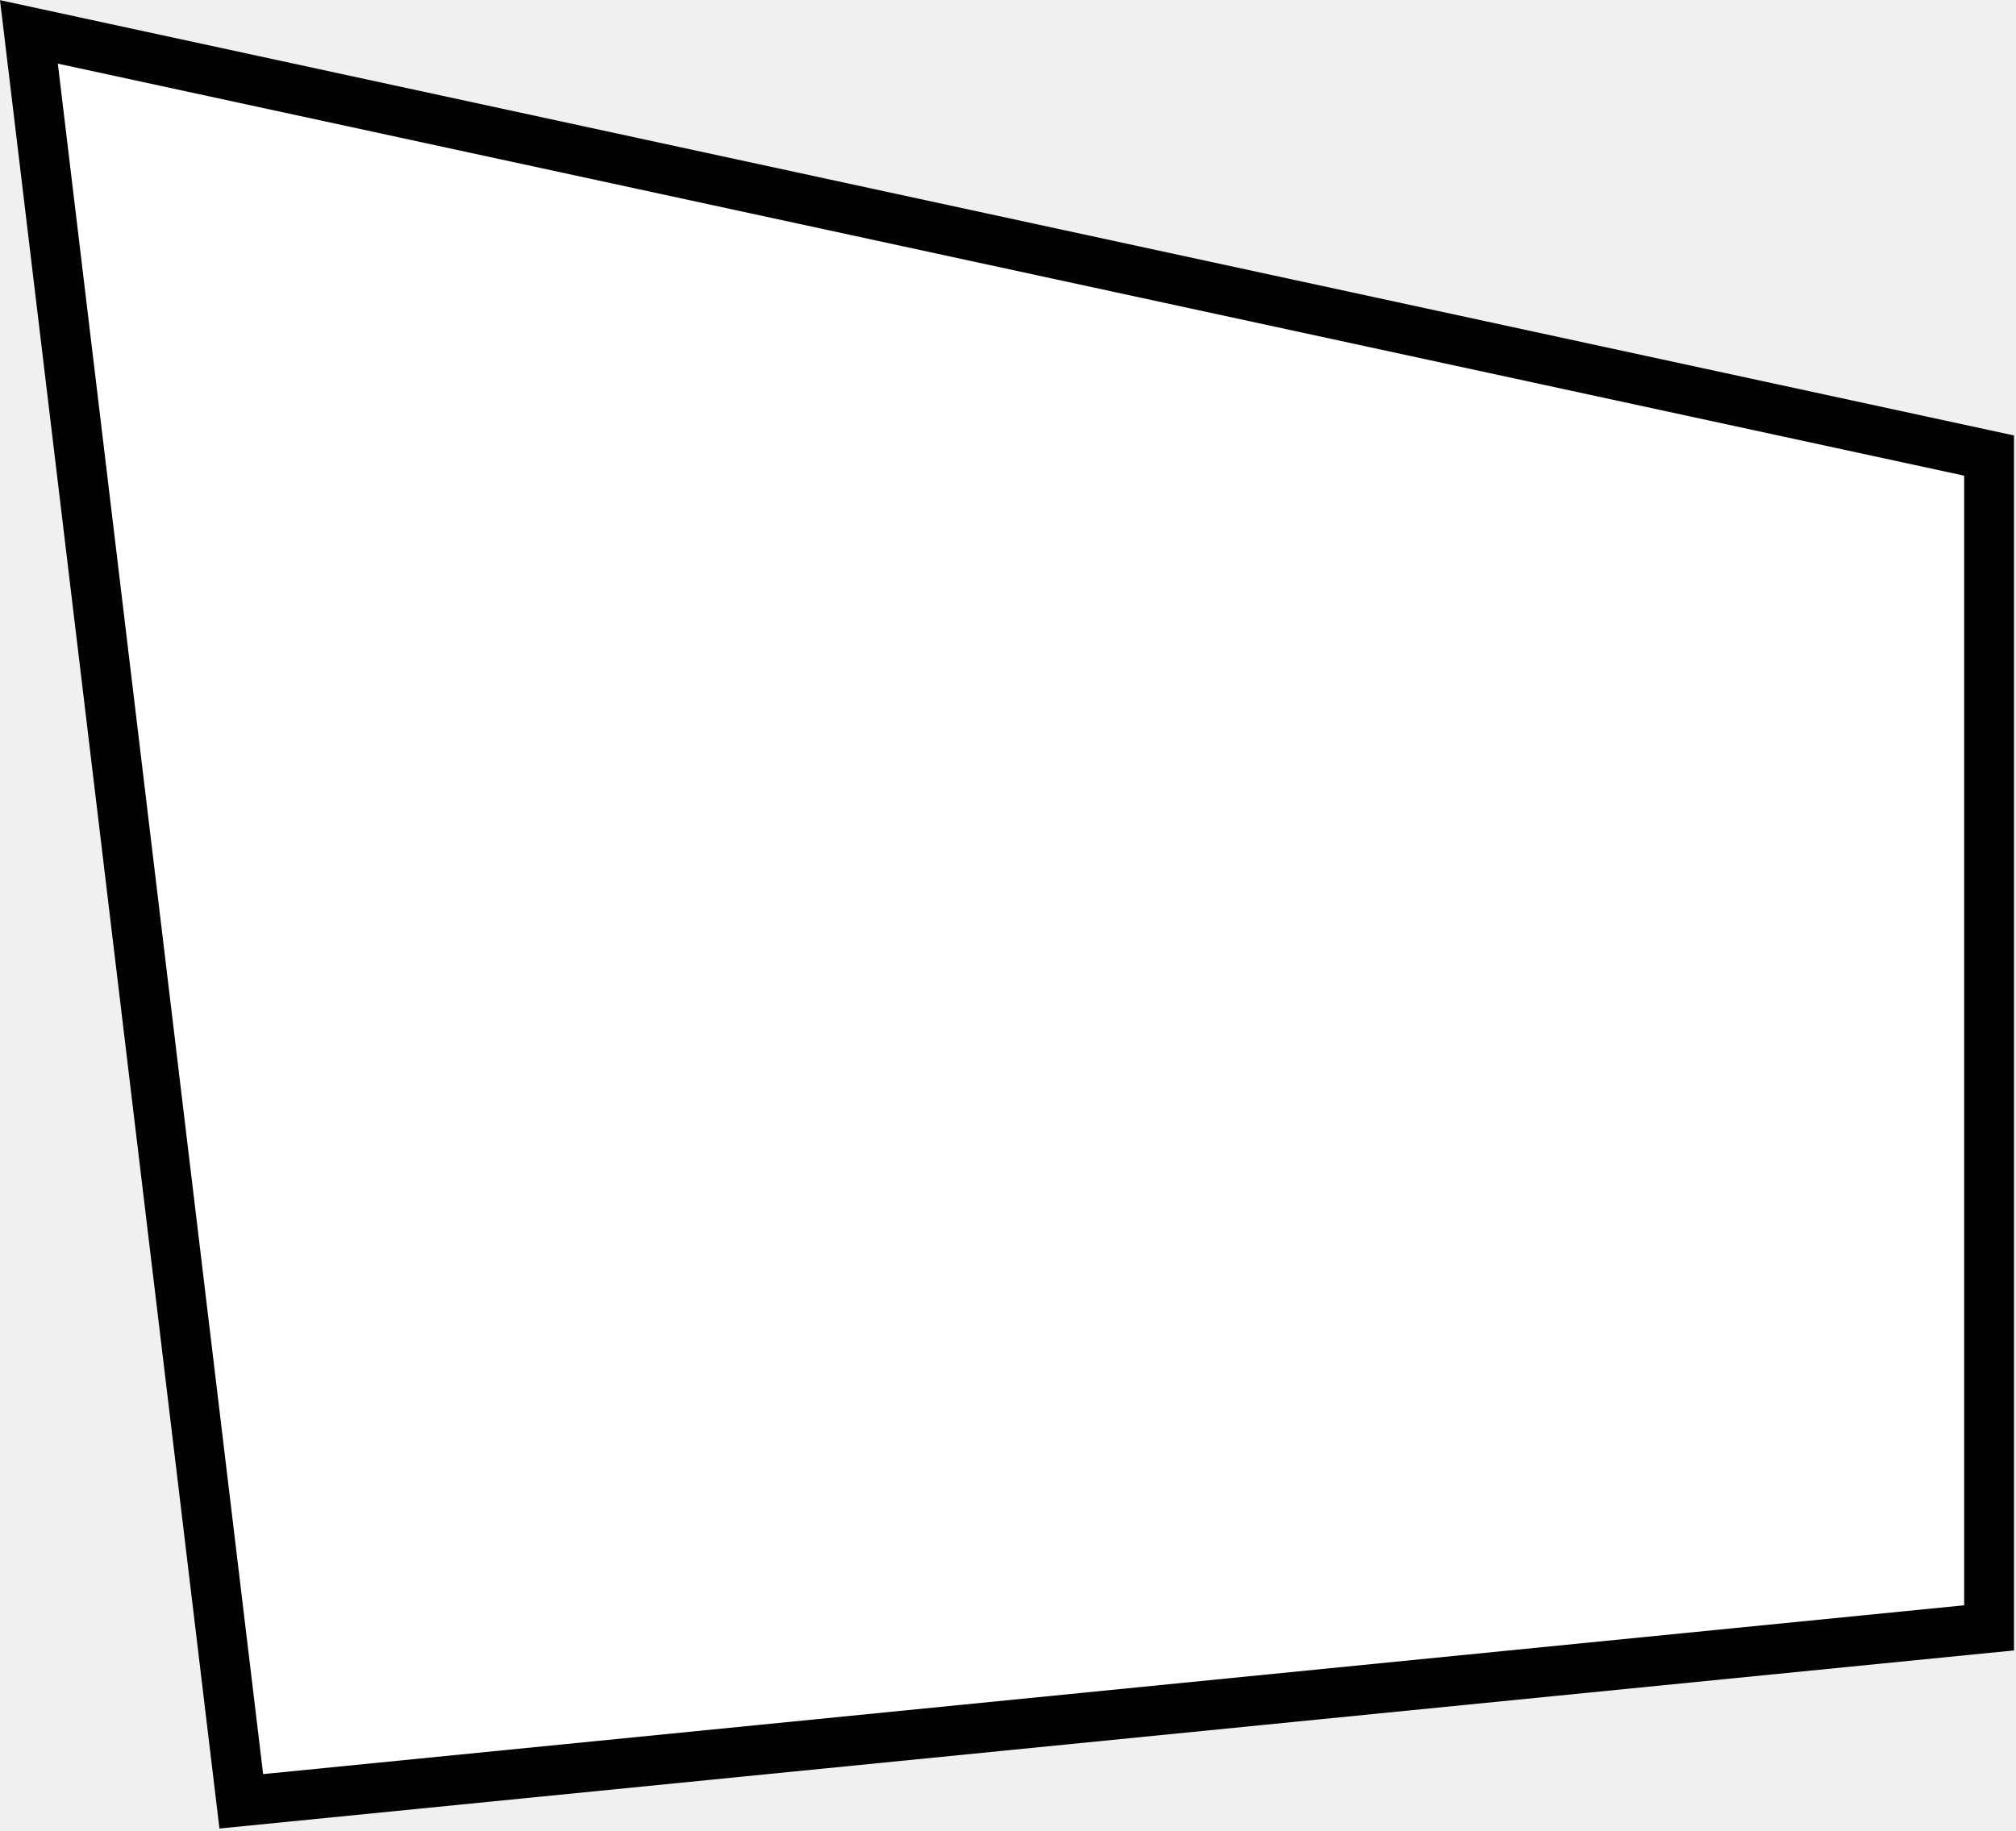
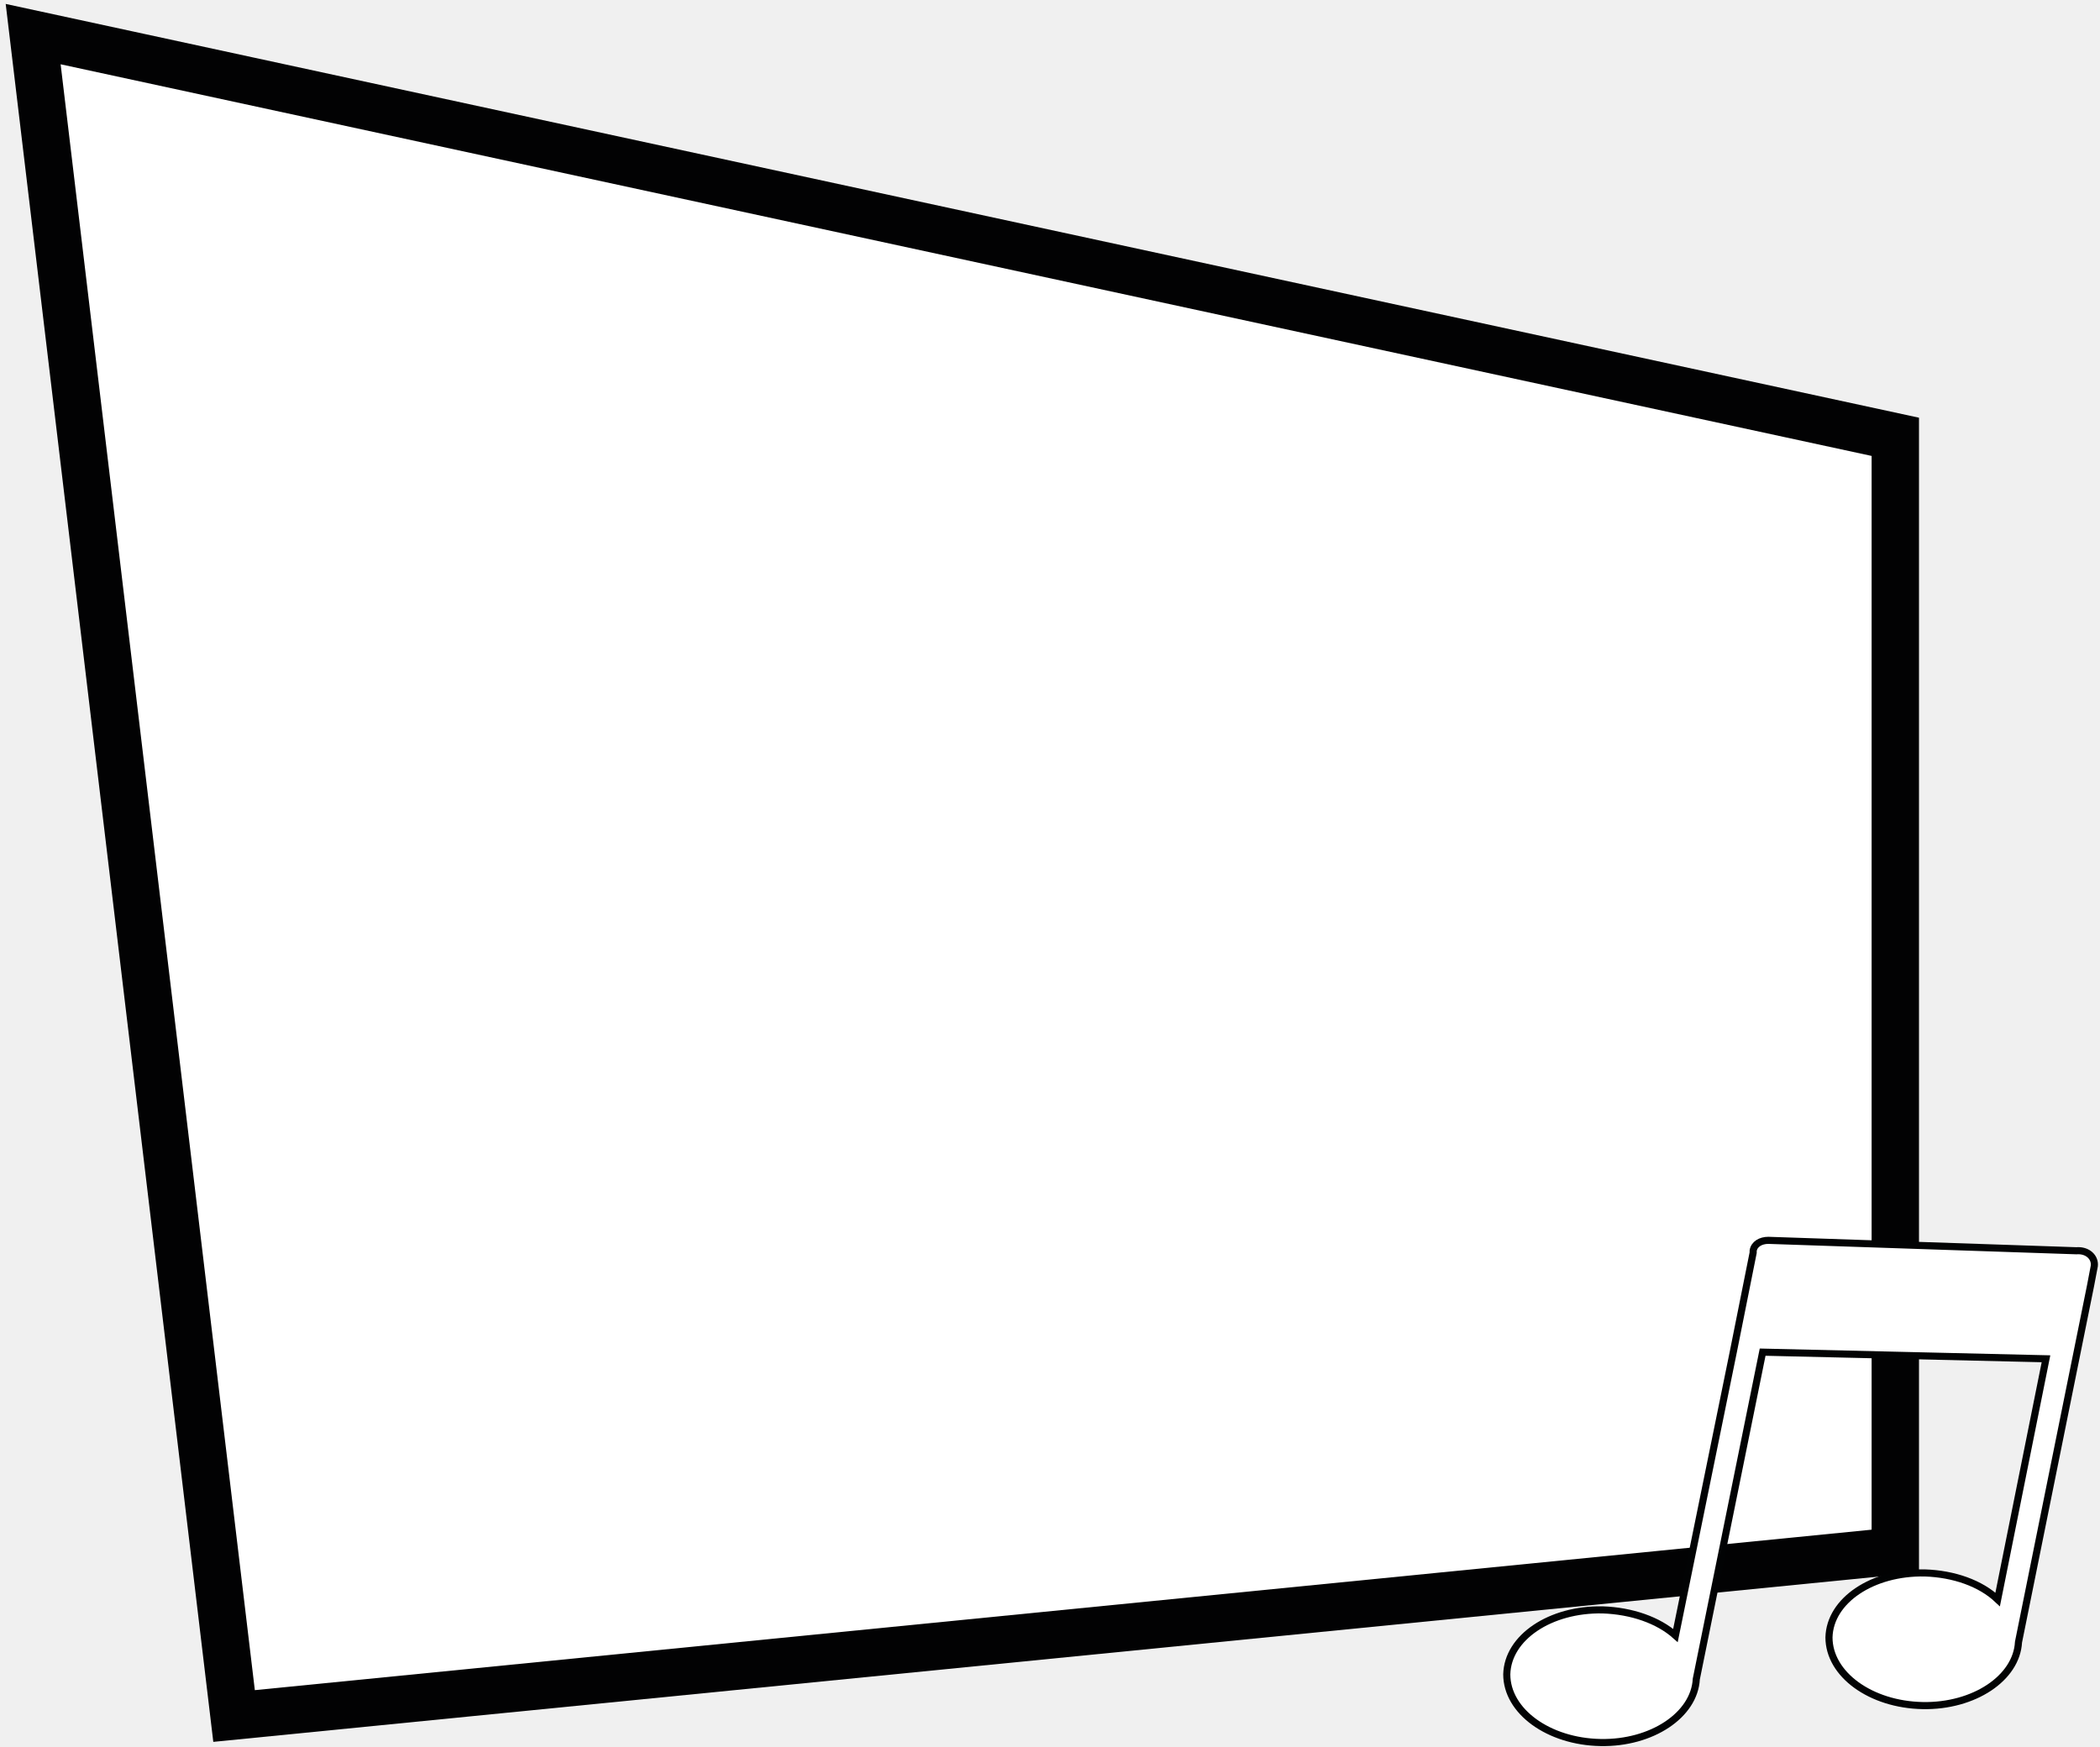
- <svg xmlns="http://www.w3.org/2000/svg" version="1.1" id="Calque_1" x="0px" y="0px" viewBox="0 0 202.2 183.6" style="enable-background:new 0 0 202.2 183.6;" xml:space="preserve">
+ <svg xmlns="http://www.w3.org/2000/svg" version="1.1" id="Calque_1" x="0px" y="0px" viewBox="0 0 221.6 184.3" style="enable-background:new 0 0 221.6 184.3;" xml:space="preserve">
  <style type="text/css">
	.st0{fill:#FFFFFF;stroke:#020203;stroke-width:5;stroke-miterlimit:10;}
+ 	.st1{fill:#FFFFFF;stroke:#020304;stroke-width:0.75;stroke-miterlimit:10;}
</style>
-   <polygon class="st0" points="2.9,3.2 24.2,180.7 199.5,163.3 199.5,45.7 " />
+   <g>
+     <polygon class="st0" points="3.5,3.6 24.7,181.1 200,163.7 200,46.1  " />
+     <g>
+       <g>
+         <path class="st1" d="M221,133.6l-0.4,2.1l-7.6,37.6c-0.2,3.8-4.7,6.8-10.1,6.7c-5.5-0.1-9.9-3.3-9.9-7.2     c0.1-3.9,4.6-6.9,10.1-6.8c3.1,0.1,5.9,1.1,7.7,2.8l5.1-25.4l-29.9-0.7l-7,34.5c-0.2,3.8-4.7,6.8-10.1,6.7     c-5.5-0.1-9.9-3.3-9.9-7.2c0.1-3.9,4.6-6.9,10.1-6.8c3.1,0.1,5.9,1.1,7.7,2.7l6.1-29.9l2.1-10.5l0-0.2c0.1-0.7,0.8-1.1,1.6-1.1     l32.5,1.1C220.3,131.9,221.1,132.7,221,133.6z" />
+       </g>
+     </g>
+   </g>
</svg>
